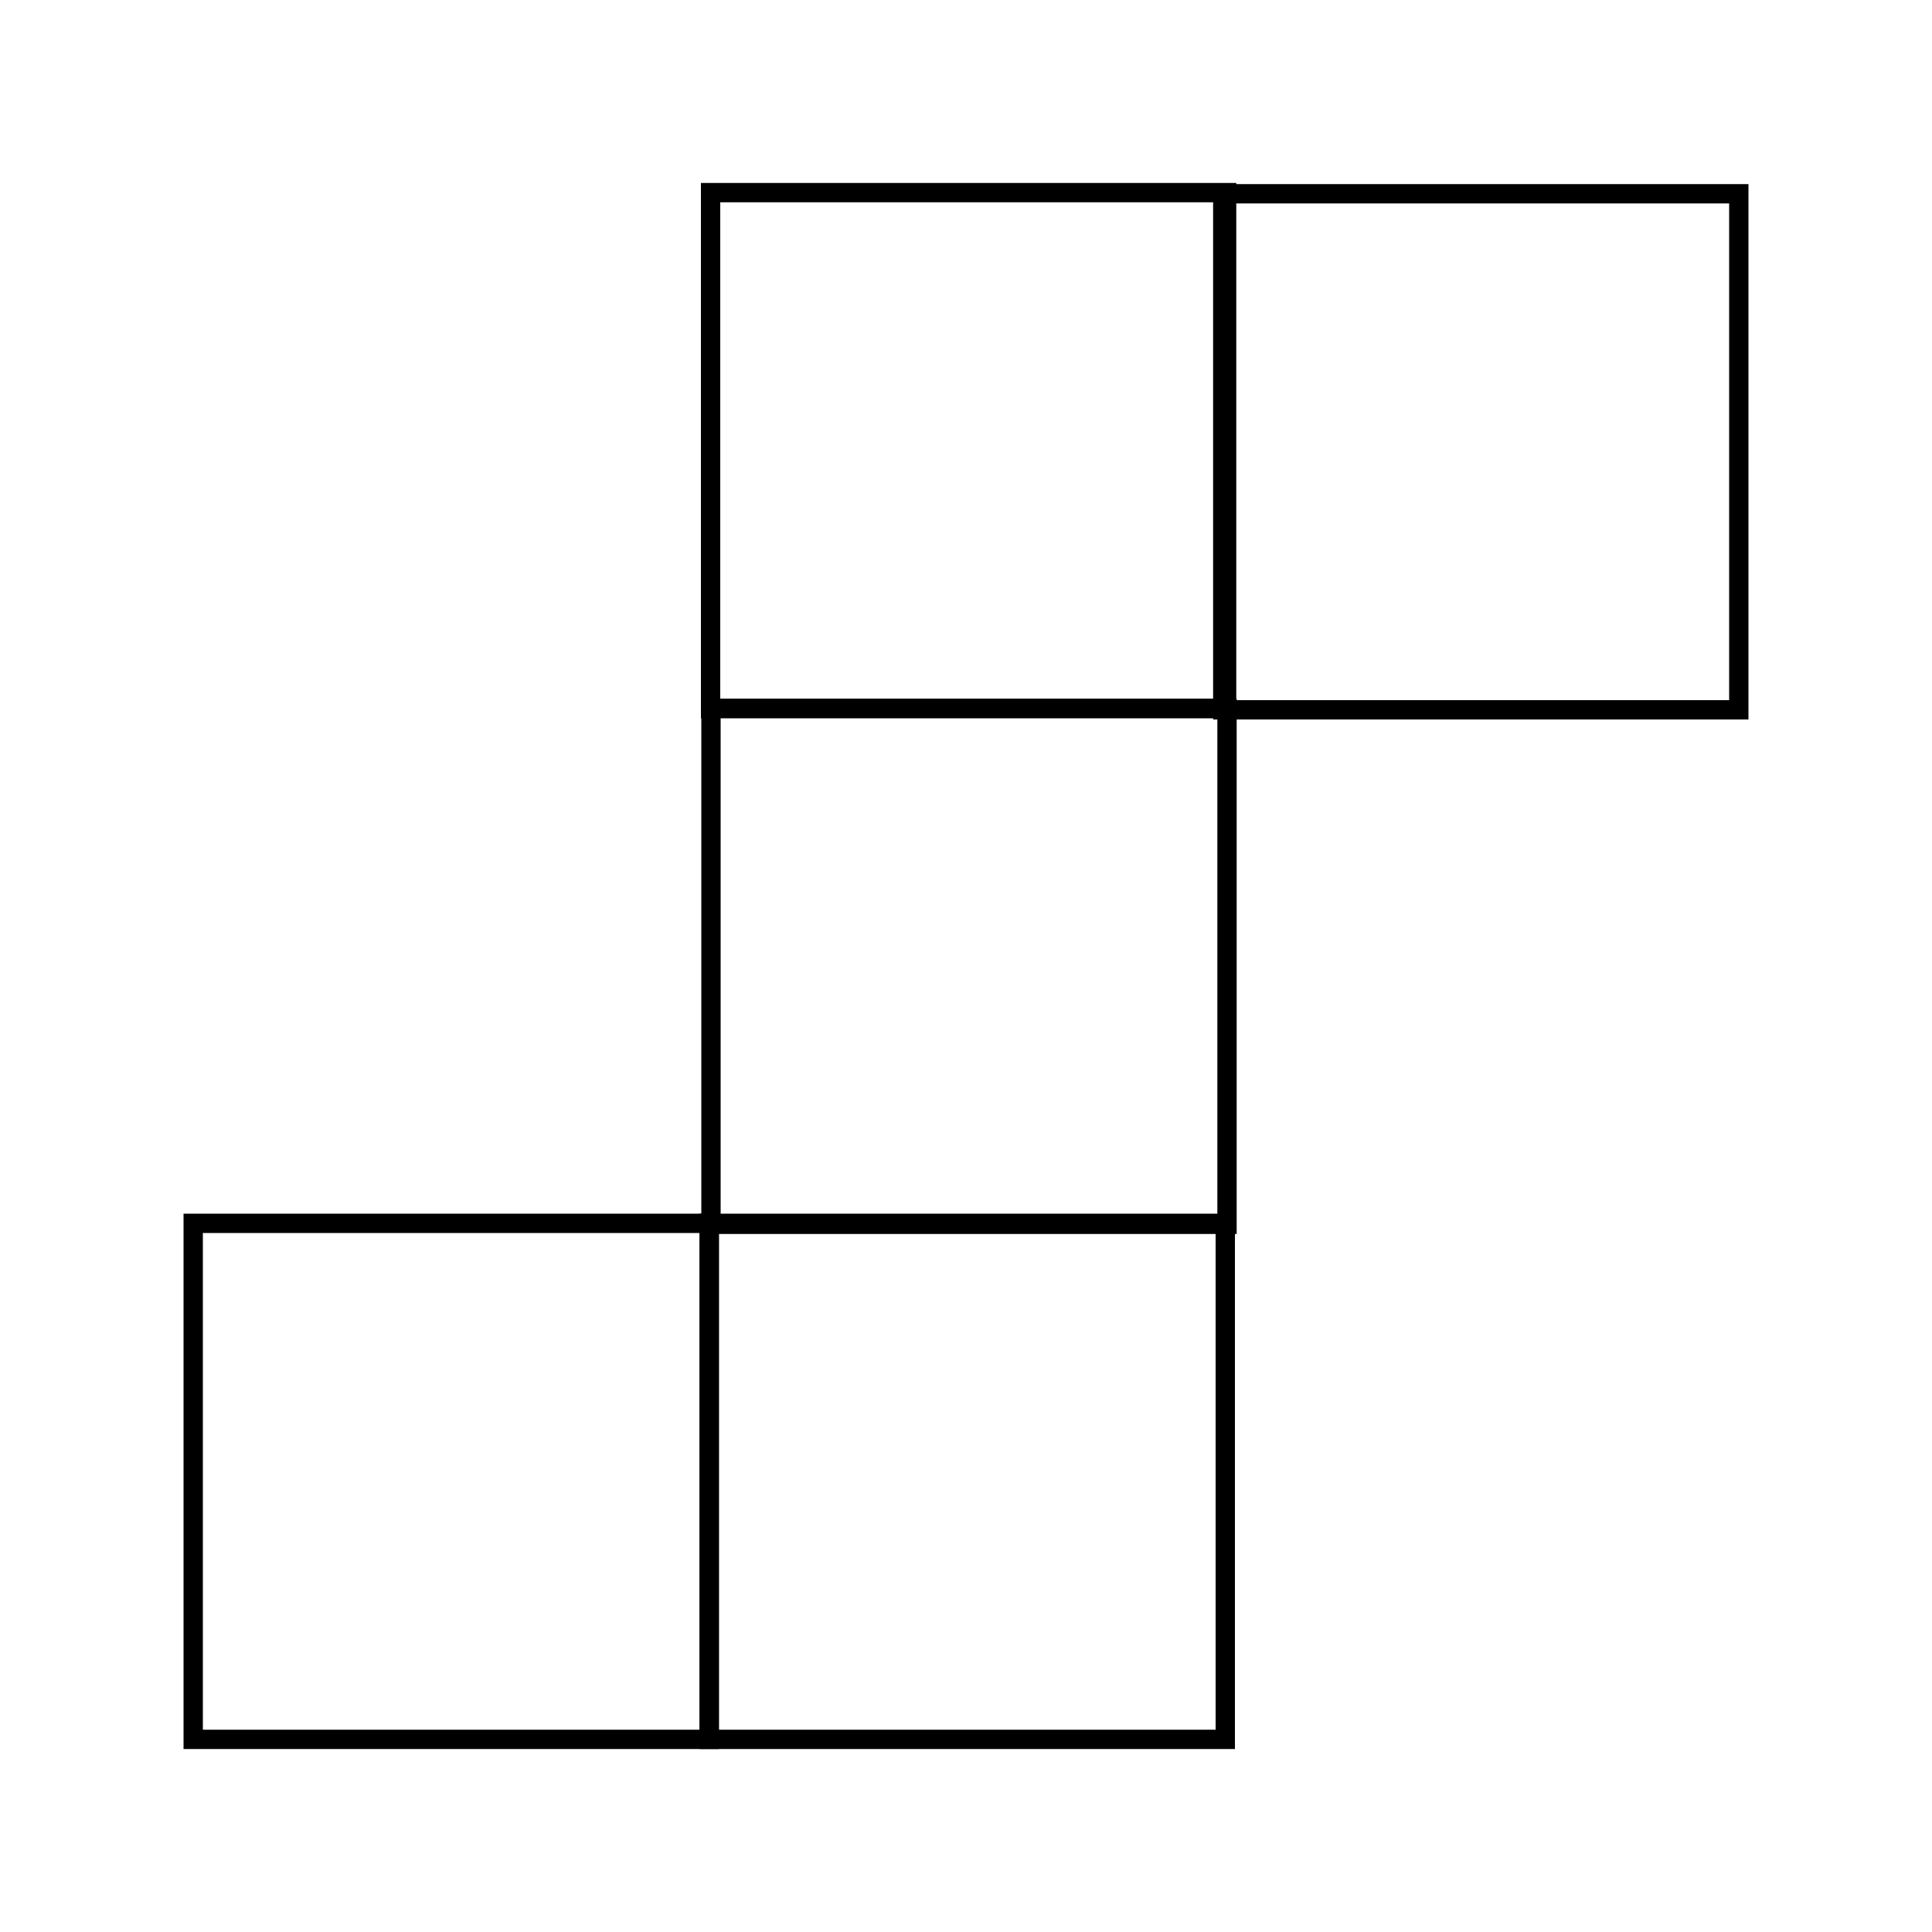
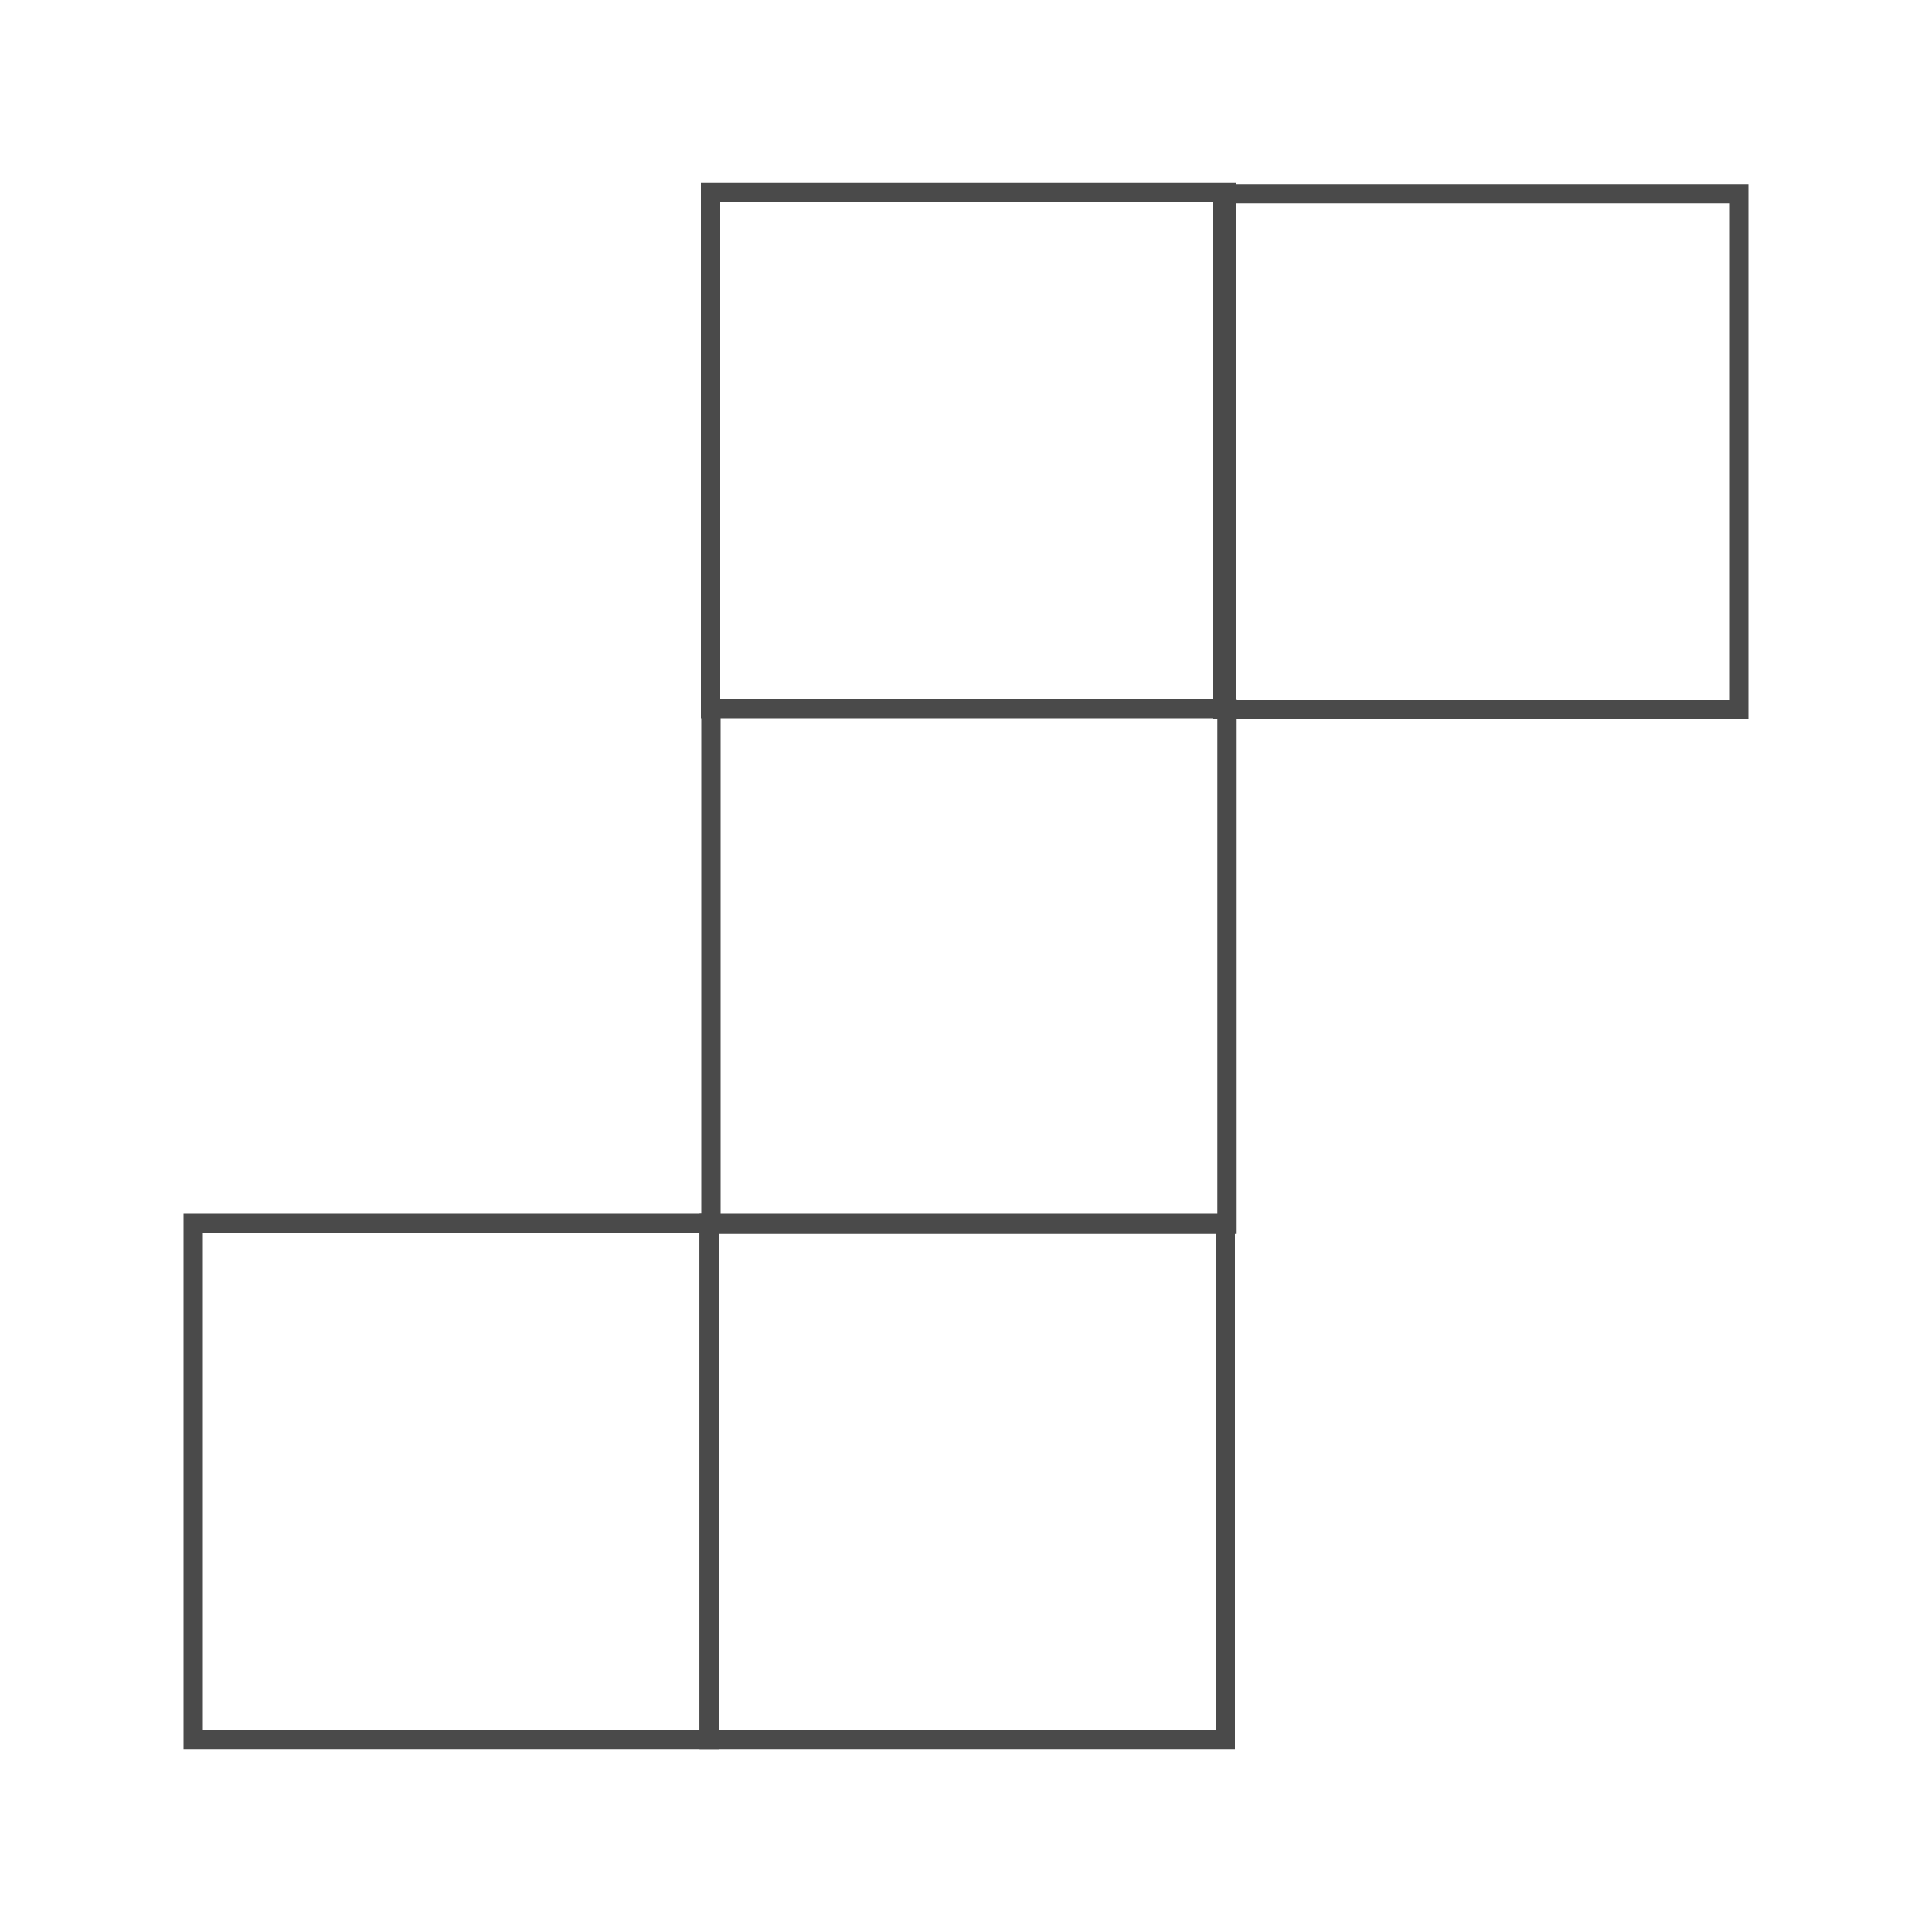
<svg xmlns="http://www.w3.org/2000/svg" viewBox="0 0 100 100">
  <defs>
-     <style>.cls-1,.cls-2{fill:none;}.cls-1{stroke:#000;stroke-miterlimit:10;}</style>
+     <style>.cls-1,.cls-2{fill:none;}.cls-1{stroke:#4a4a4a;stroke-miterlimit:10;}</style>
  </defs>
  <g id="Layer_2" data-name="Layer 2">
    <g id="Layer_1-2" data-name="Layer 1">
      <g id="Layer_1-2-2" data-name="Layer 1-2">
        <rect class="cls-1" x="10" y="63.32" width="26.71" height="26.71" />
        <rect class="cls-1" x="36.71" y="63.32" width="26.71" height="26.71" />
        <rect class="cls-1" x="36.8" y="36.66" width="26.71" height="26.71" />
        <rect class="cls-1" x="36.78" y="9.97" width="26.71" height="26.71" />
        <rect class="cls-1" x="63.29" y="10.03" width="26.71" height="26.71" />
        <rect class="cls-2" x="10" y="10" width="80" height="80" />
      </g>
      <rect class="cls-2" width="100" height="100" />
    </g>
  </g>
</svg>
